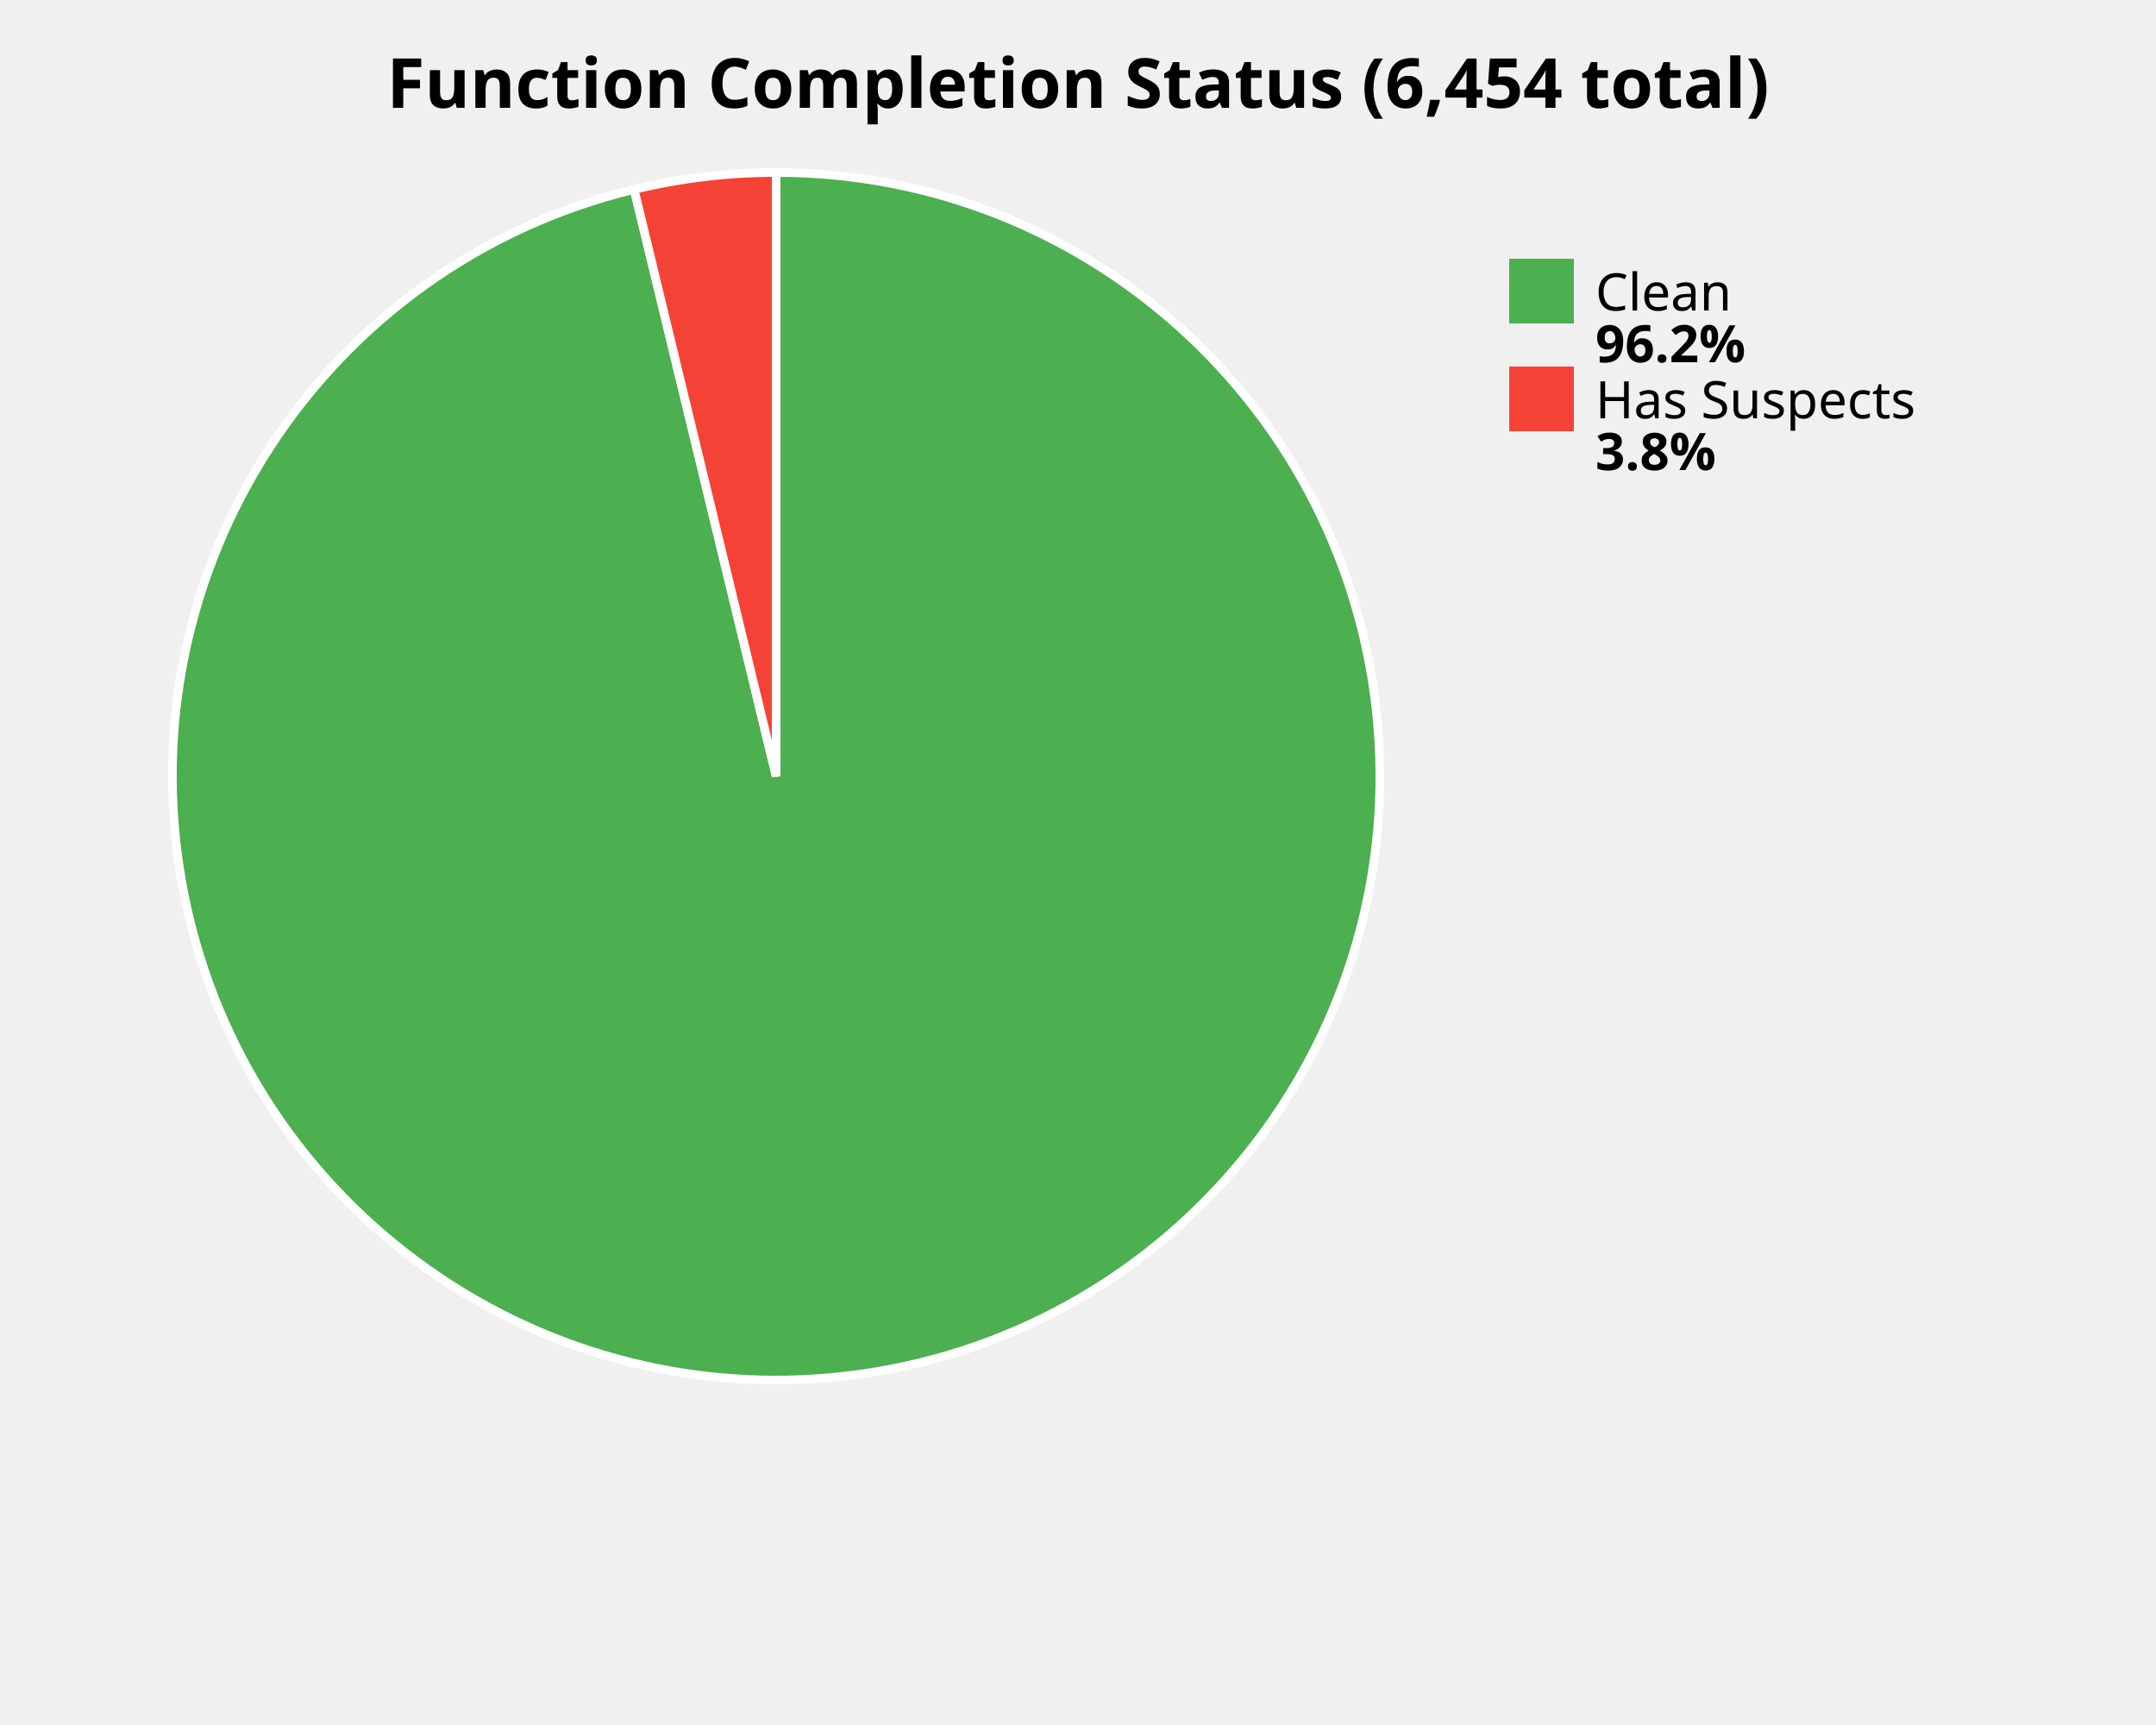
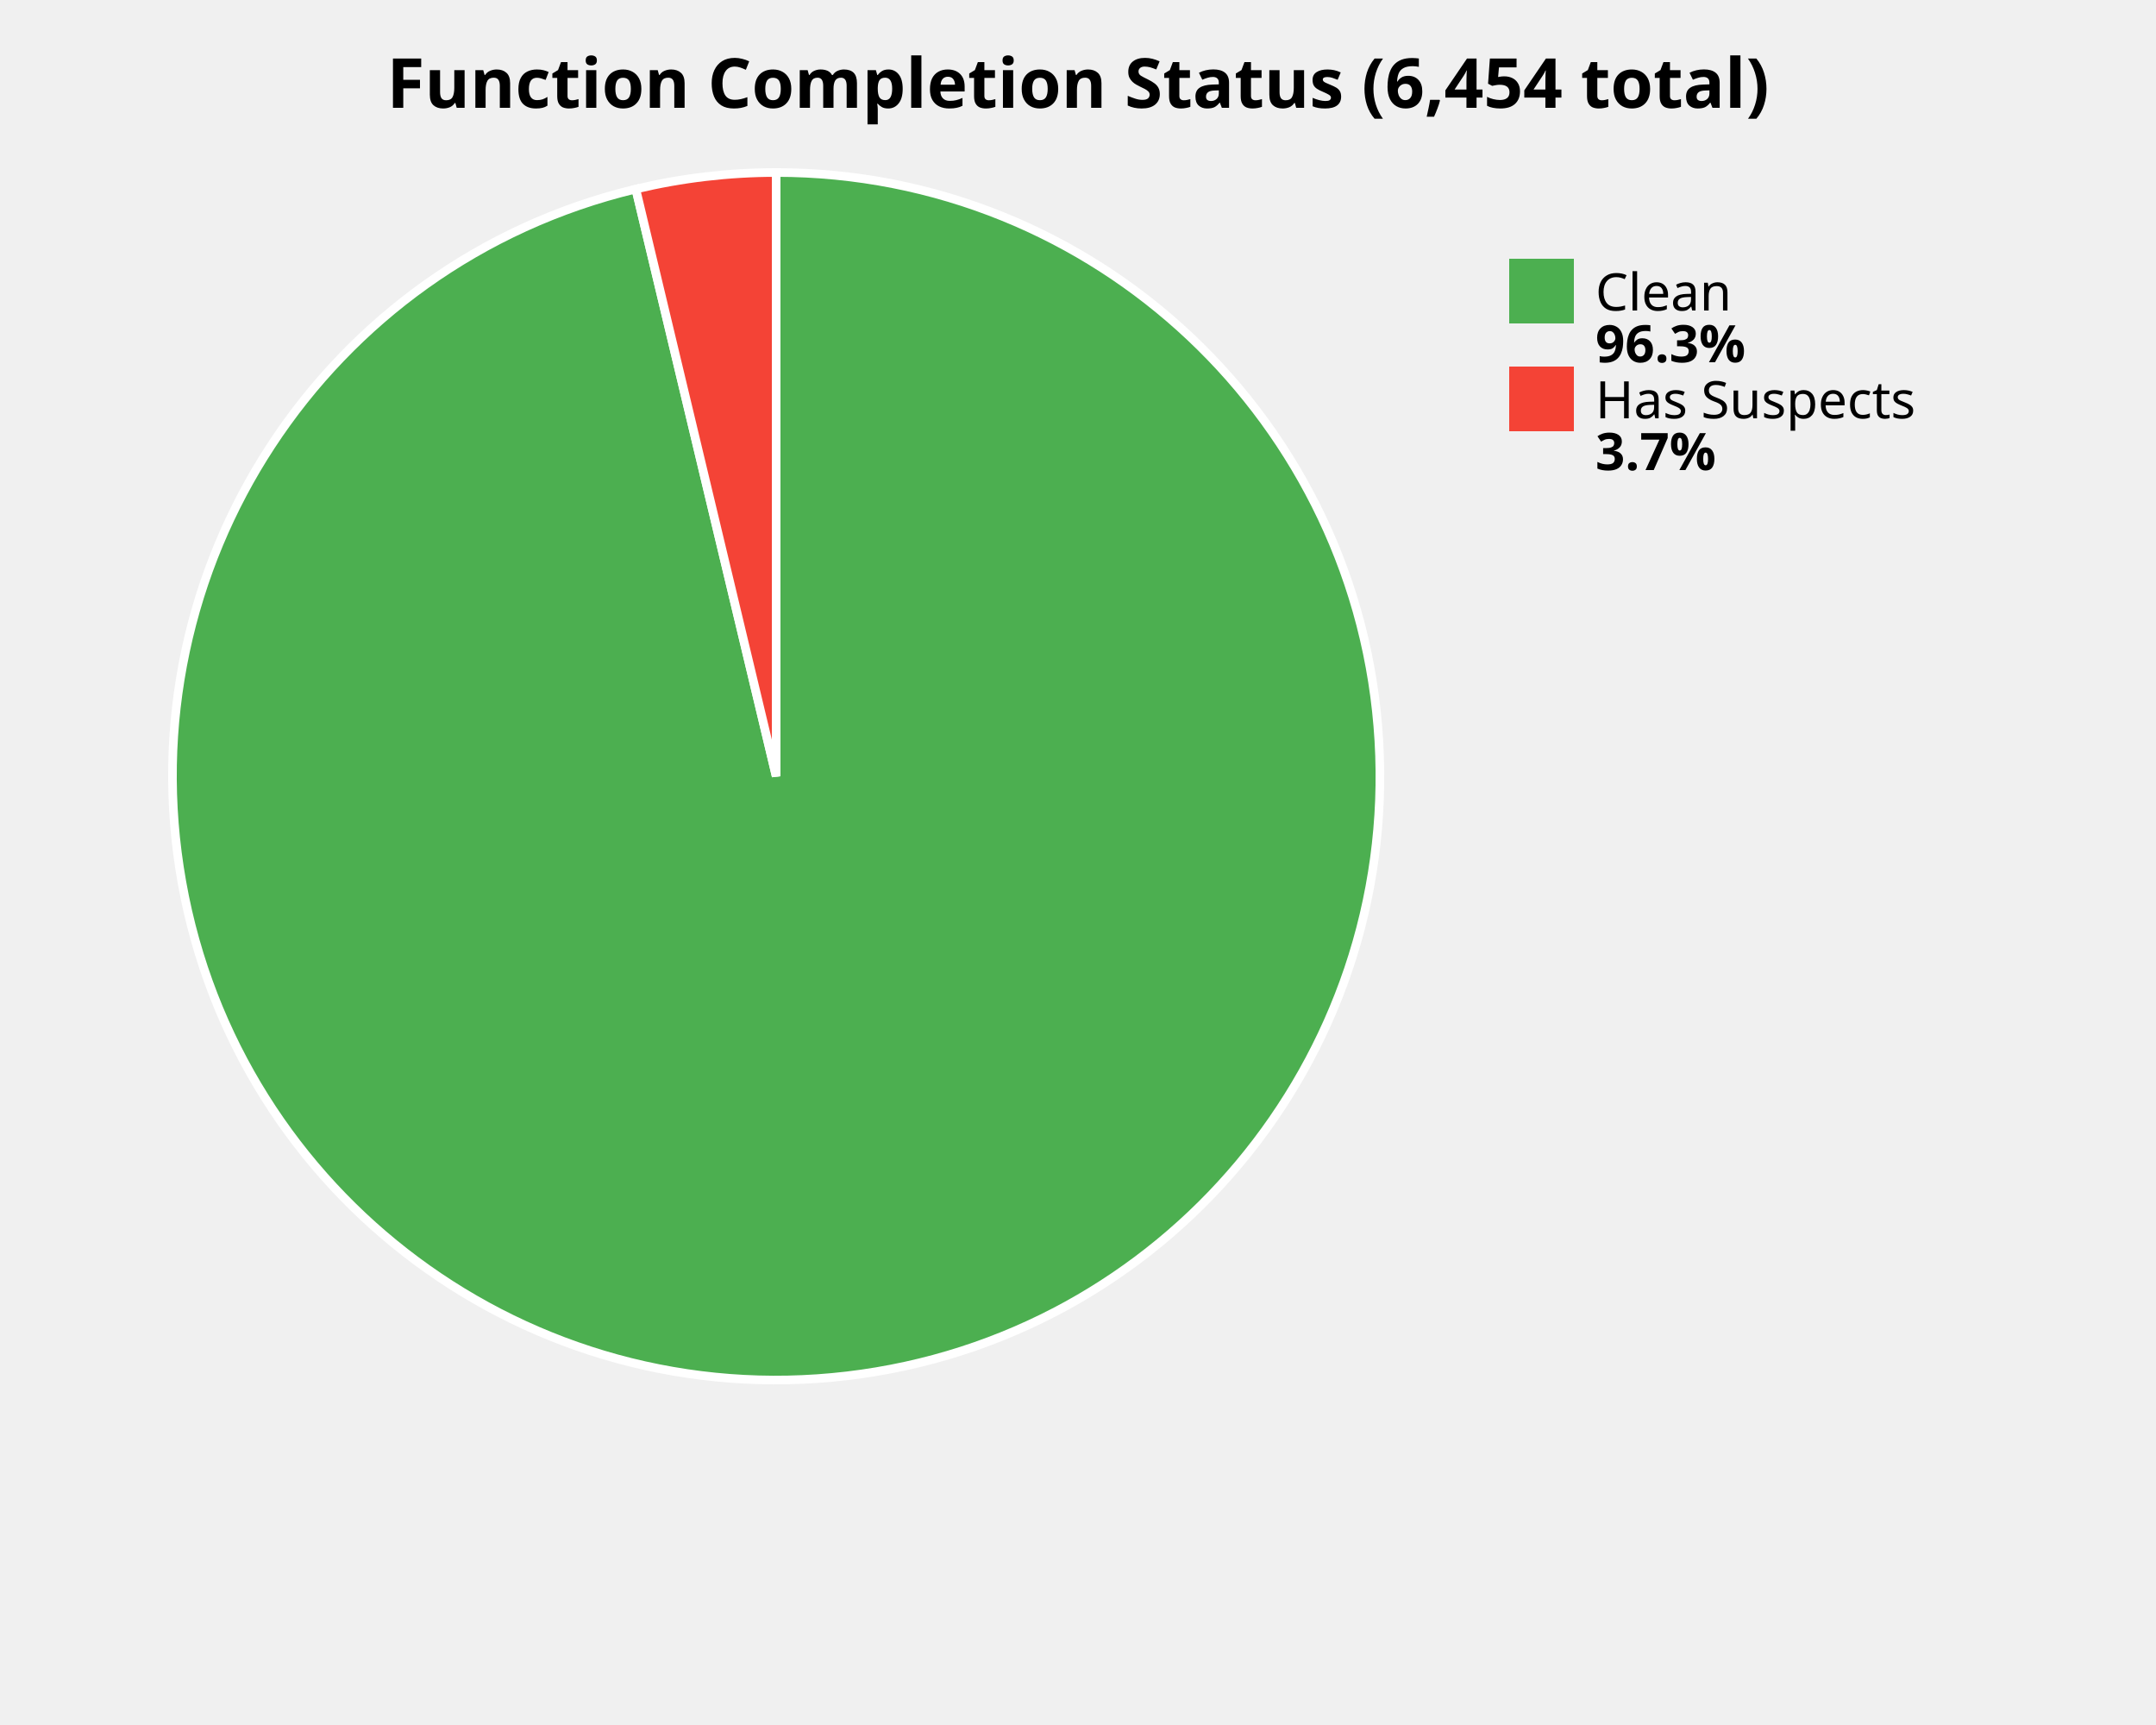
<svg xmlns="http://www.w3.org/2000/svg" width="500" height="400" viewBox="0 0 500 400">
  <style>
    .title { font: bold 16px sans-serif; }
    .label { font: 12px sans-serif; }
    .value { font: bold 12px sans-serif; }
  </style>
  <rect width="100%%" height="100%%" fill="white" />
  <text x="250" y="25" class="title" text-anchor="middle">Function Completion Status (6,454 total)</text>
-   <path d="M 180,180 L 180.00,40.00 A 140,140 0 1,1 147.06,43.93 Z" fill="#4CAF50" stroke="white" stroke-width="2" />
-   <path d="M 180,180 L 147.06,43.93 A 140,140 0 0,1 180.00,40.00 Z" fill="#F44336" stroke="white" stroke-width="2" />
+   <path d="M 180,180 L 180.00,40.00 A 140,140 0 1,1 147.45,43.84 Z" fill="#4CAF50" stroke="white" stroke-width="2" />
+   <path d="M 180,180 L 147.45,43.84 A 140,140 0 0,1 180.00,40.00 Z" fill="#F44336" stroke="white" stroke-width="2" />
  <rect x="350" y="60" width="15" height="15" fill="#4CAF50" />
  <text x="370" y="72" class="label">Clean</text>
-   <text x="370" y="84" class="value">96.2%</text>
+   <text x="370" y="84" class="value">96.3%</text>
  <rect x="350" y="85" width="15" height="15" fill="#F44336" />
  <text x="370" y="97" class="label">Has Suspects</text>
-   <text x="370" y="109" class="value">3.8%</text>
+   <text x="370" y="109" class="value">3.7%</text>
</svg>
